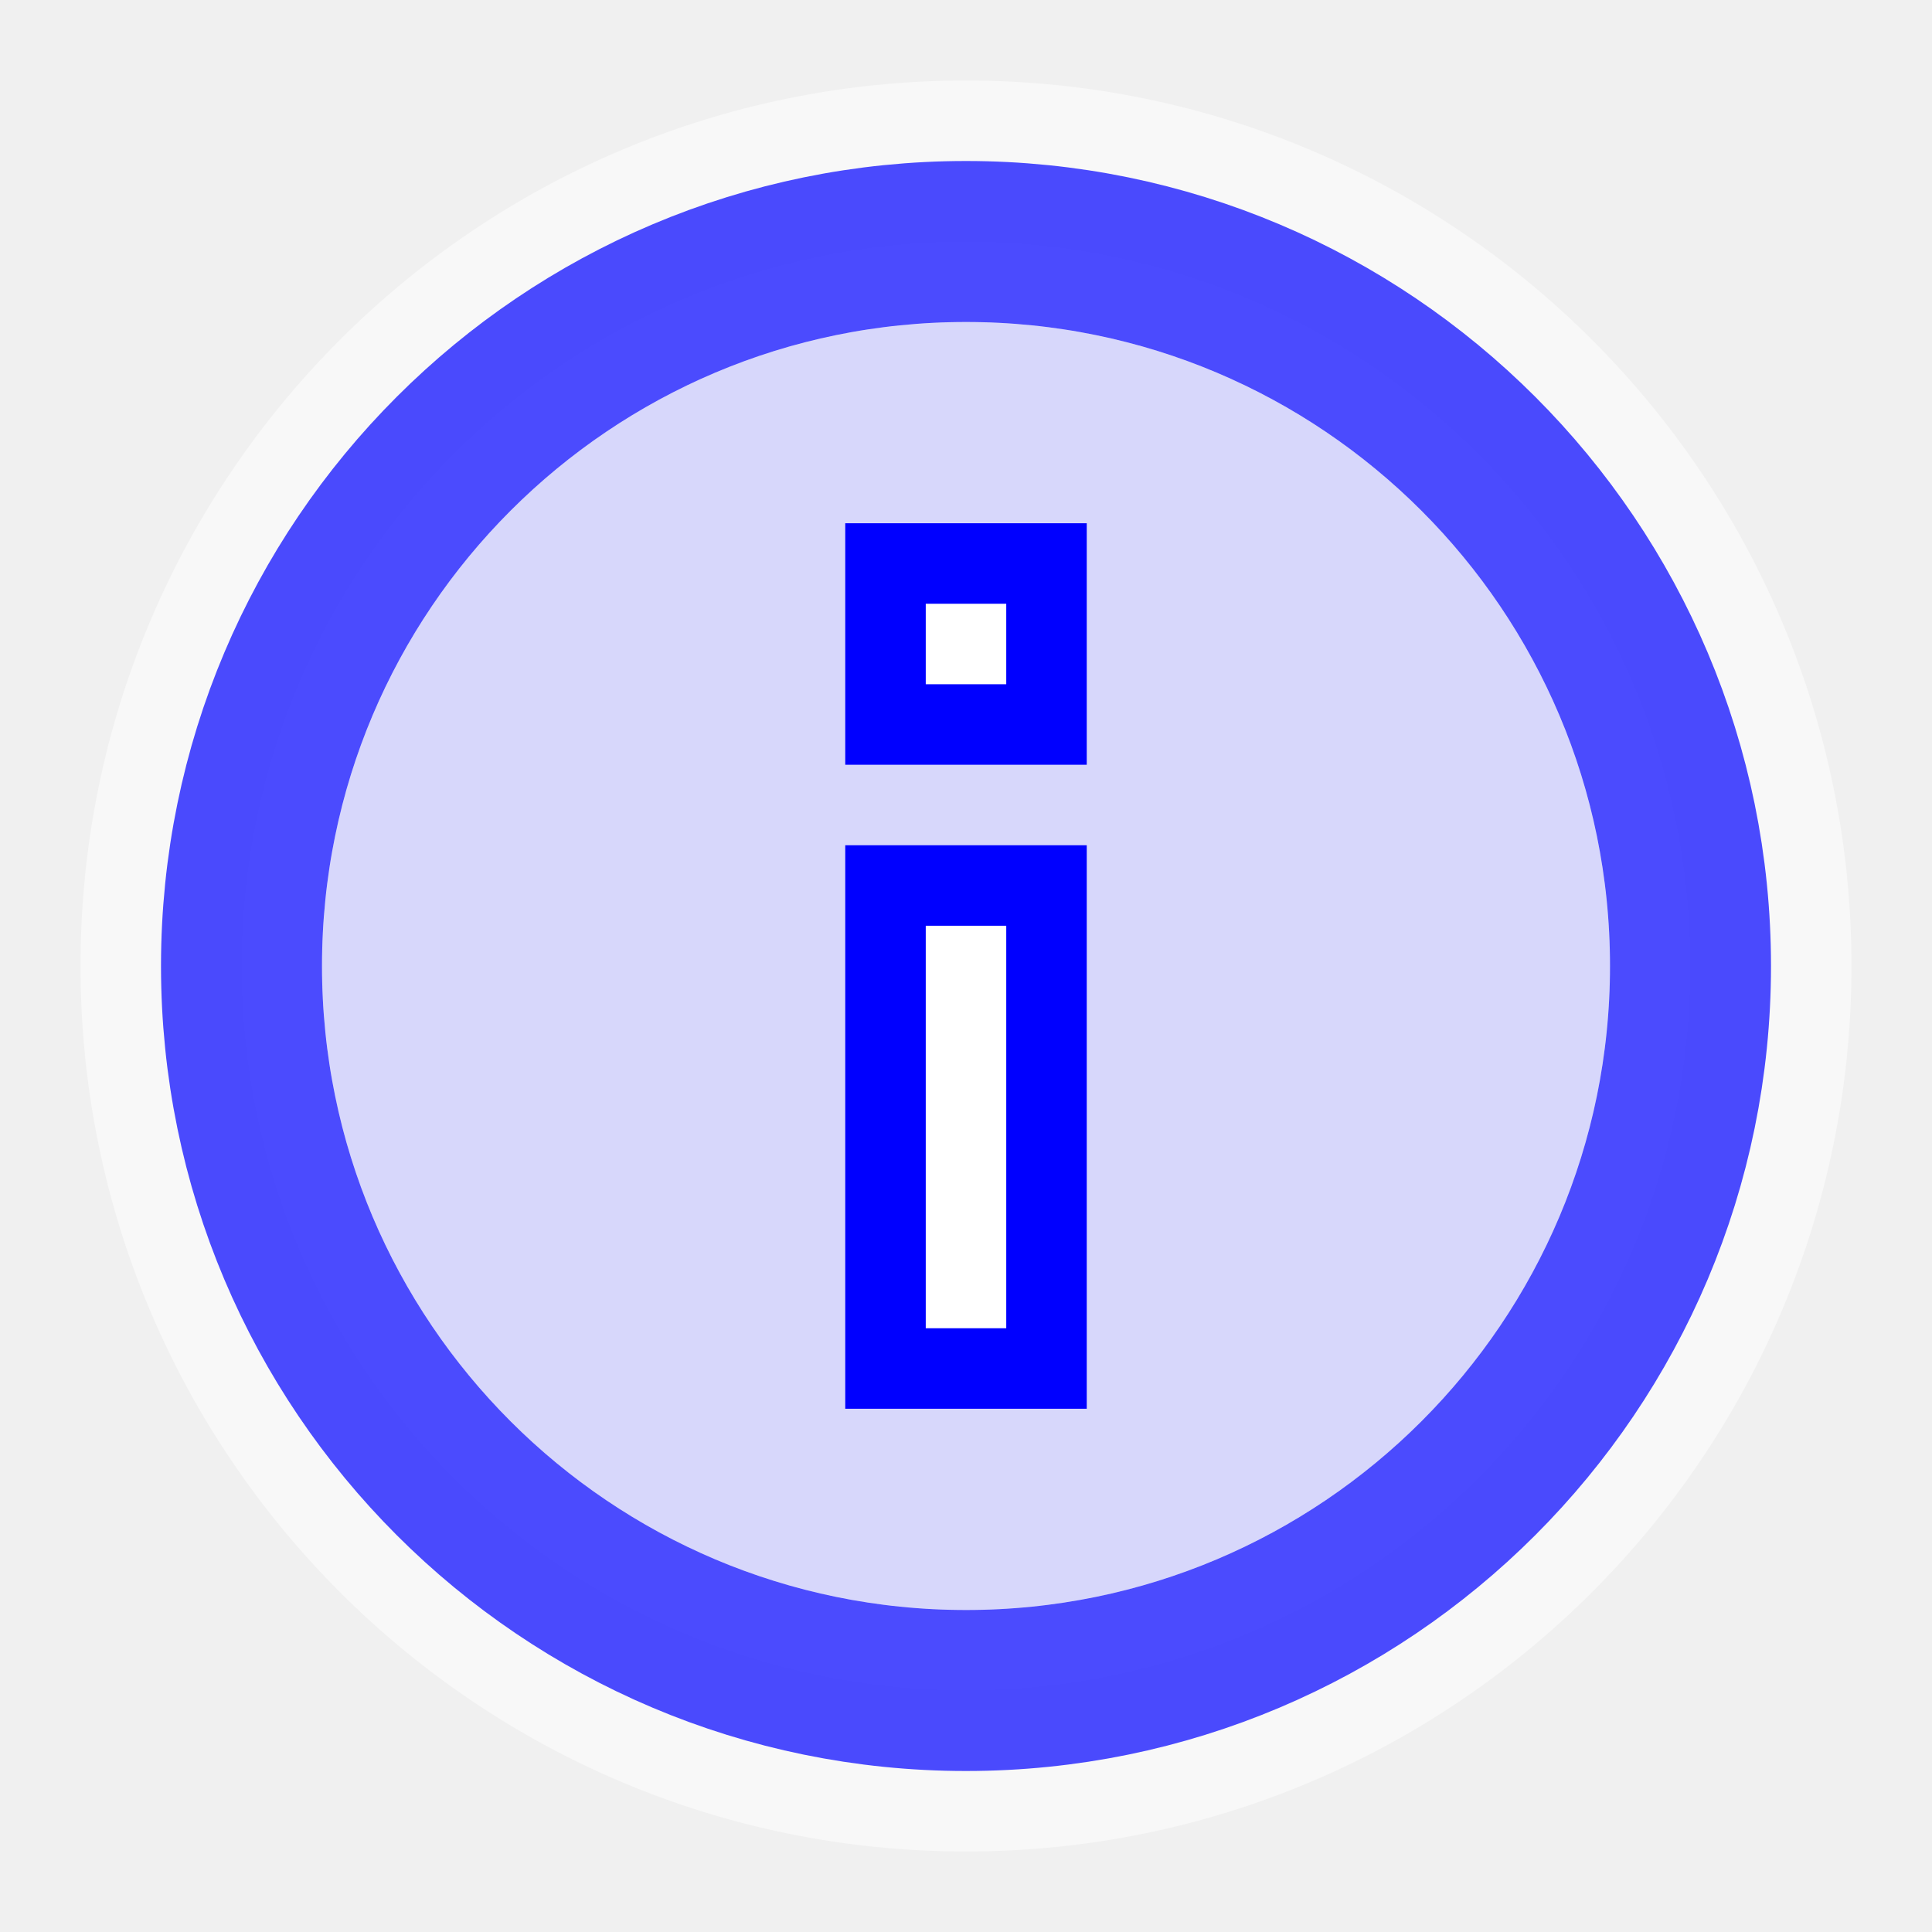
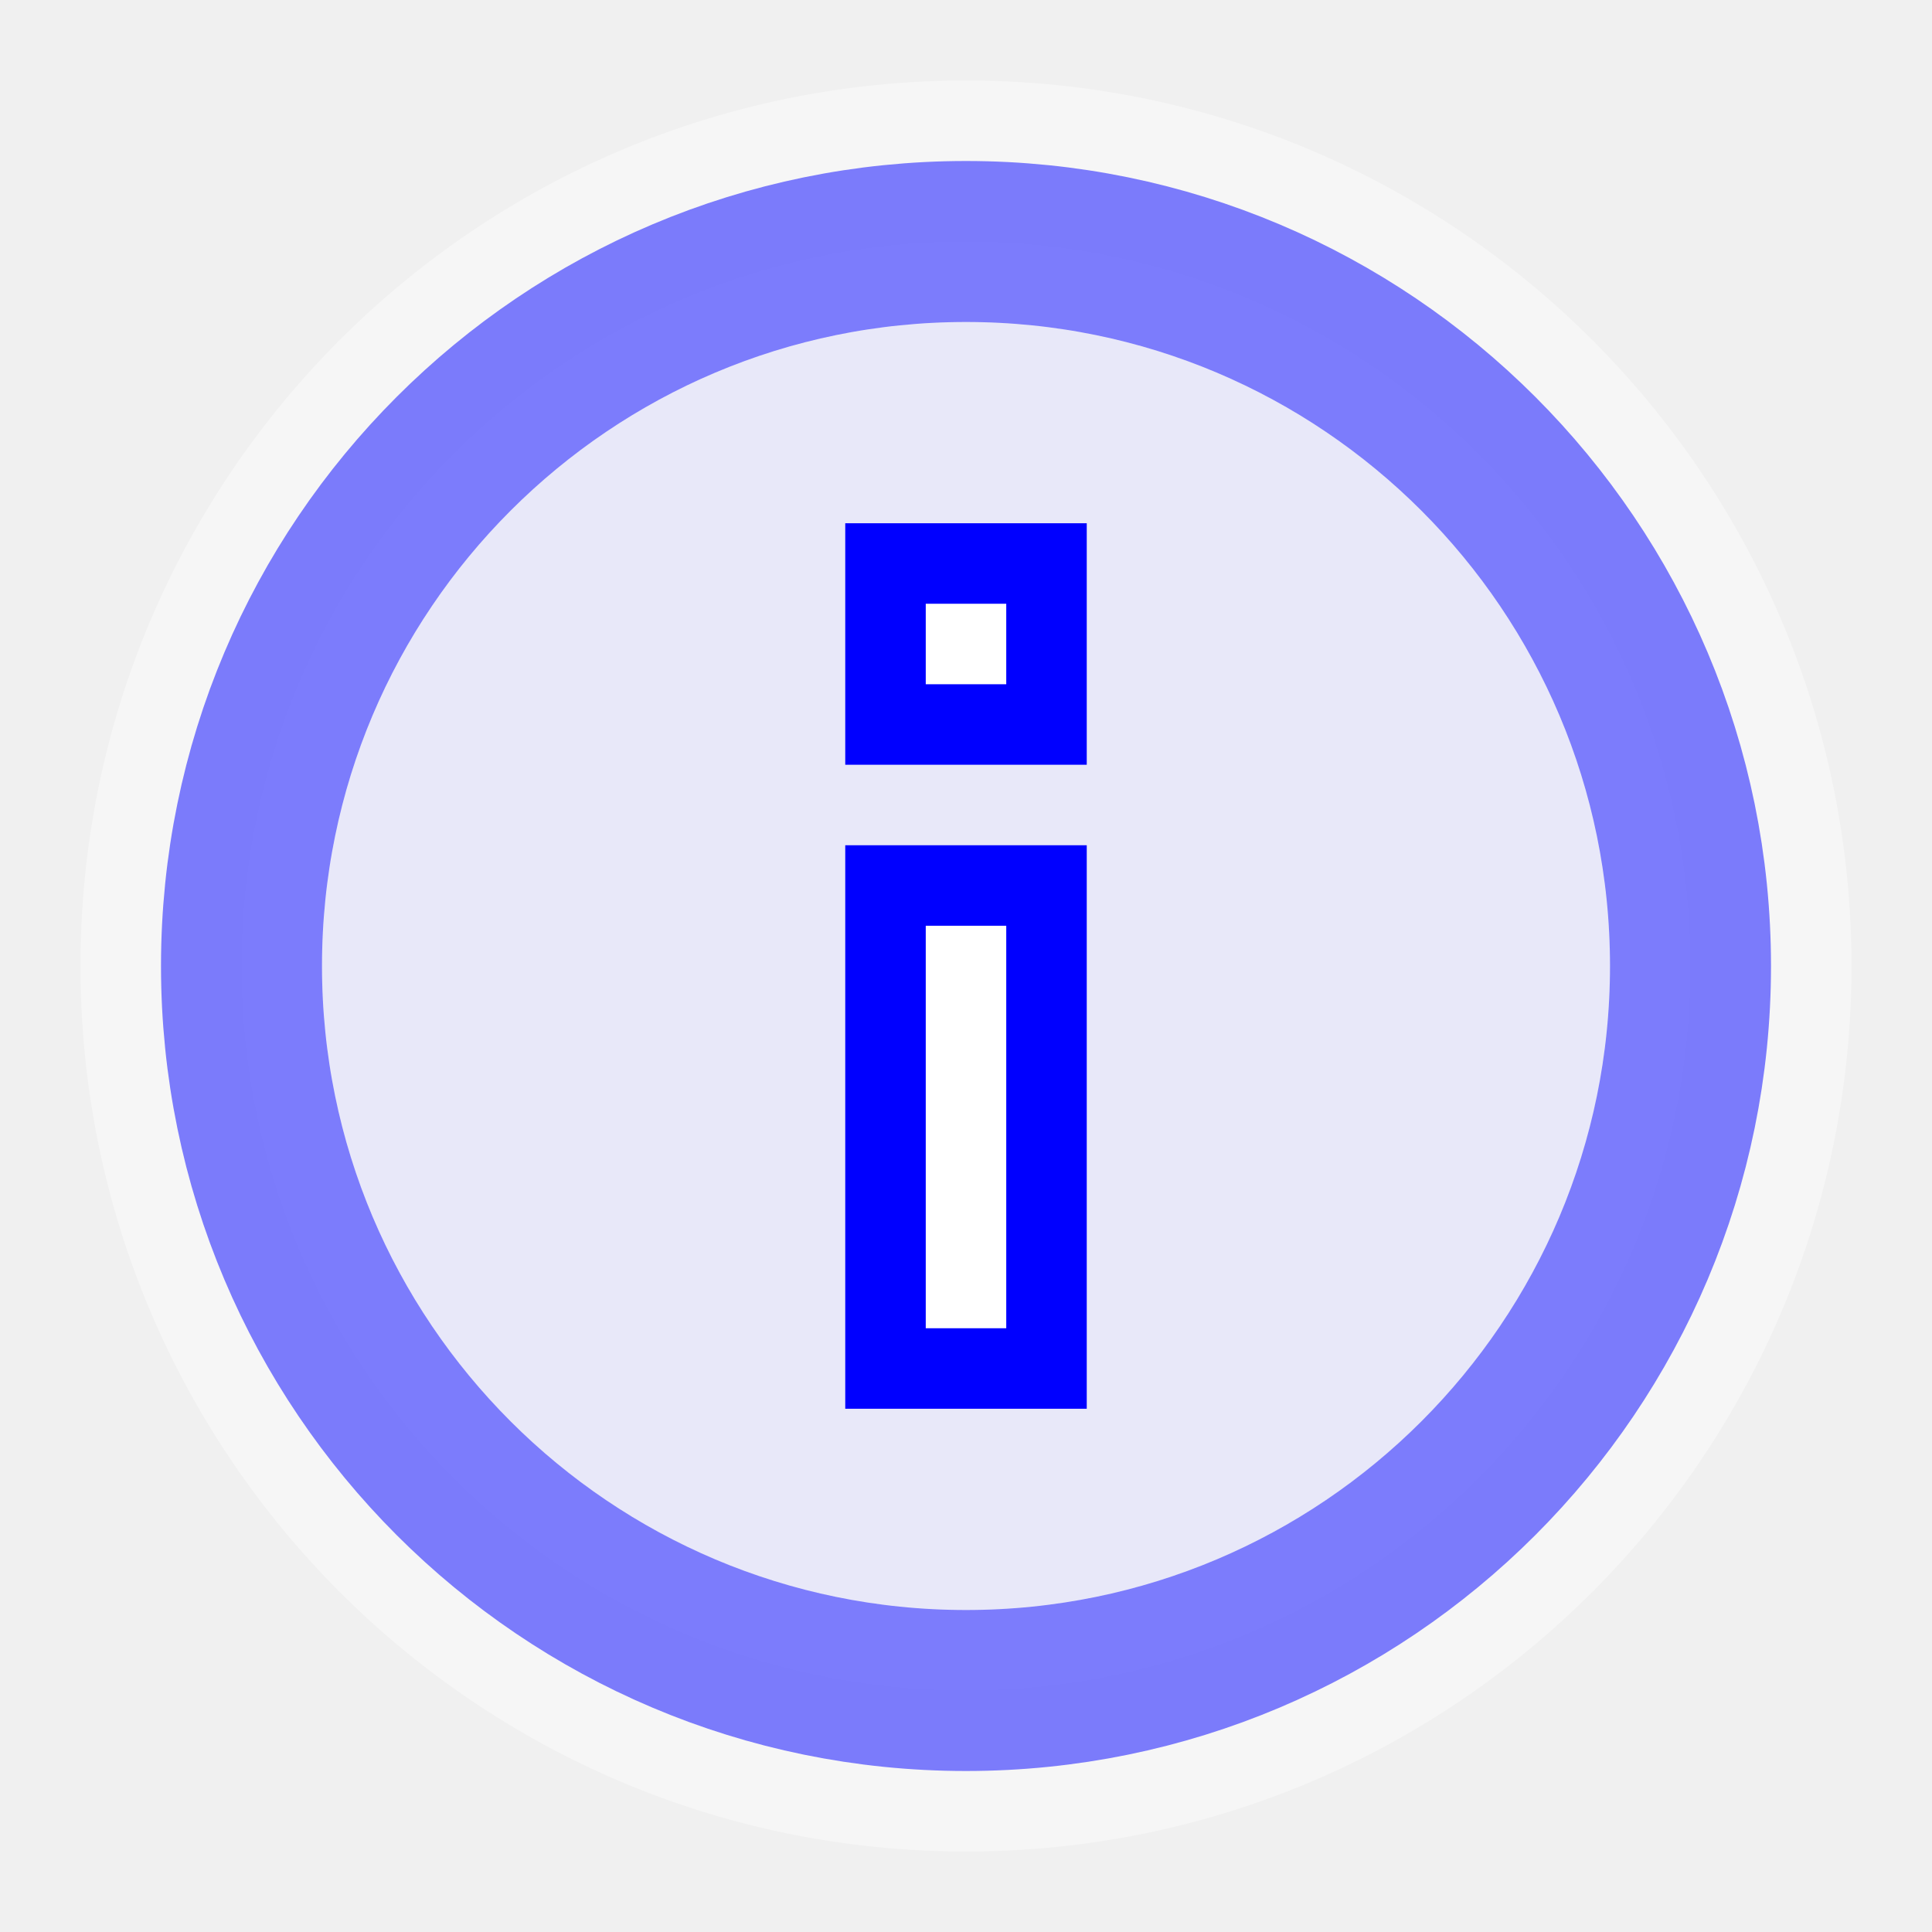
<svg xmlns="http://www.w3.org/2000/svg" height="24px" viewBox="0 0 24 24" width="24px" fill="#fff">
-   <circle fill="white" fill-opacity="0.5" cx="12" cy="12" r="11" />
-   <circle fill="blue" fill-opacity="0.2" cx="12" cy="12" r="8" />
-   <circle stroke="blue" stroke-width="2" stroke-opacity="0.7" fill-opacity="0.3" cx="12" cy="12" r="9" />
+   <circle fill="white" fill-opacity="0.4" cx="12" cy="12" r="11" />
+   <circle fill="blue" fill-opacity="0.1" cx="12" cy="12" r="8" />
+   <circle stroke="blue" stroke-width="2" stroke-opacity="0.5" fill-opacity="0.3" cx="12" cy="12" r="9" />
  <rect fill="white" stroke="blue" x="11" y="7" width="2" height="2" />
  <rect fill="white" stroke="blue" x="11" y="11" width="2" height="6" />
</svg>
